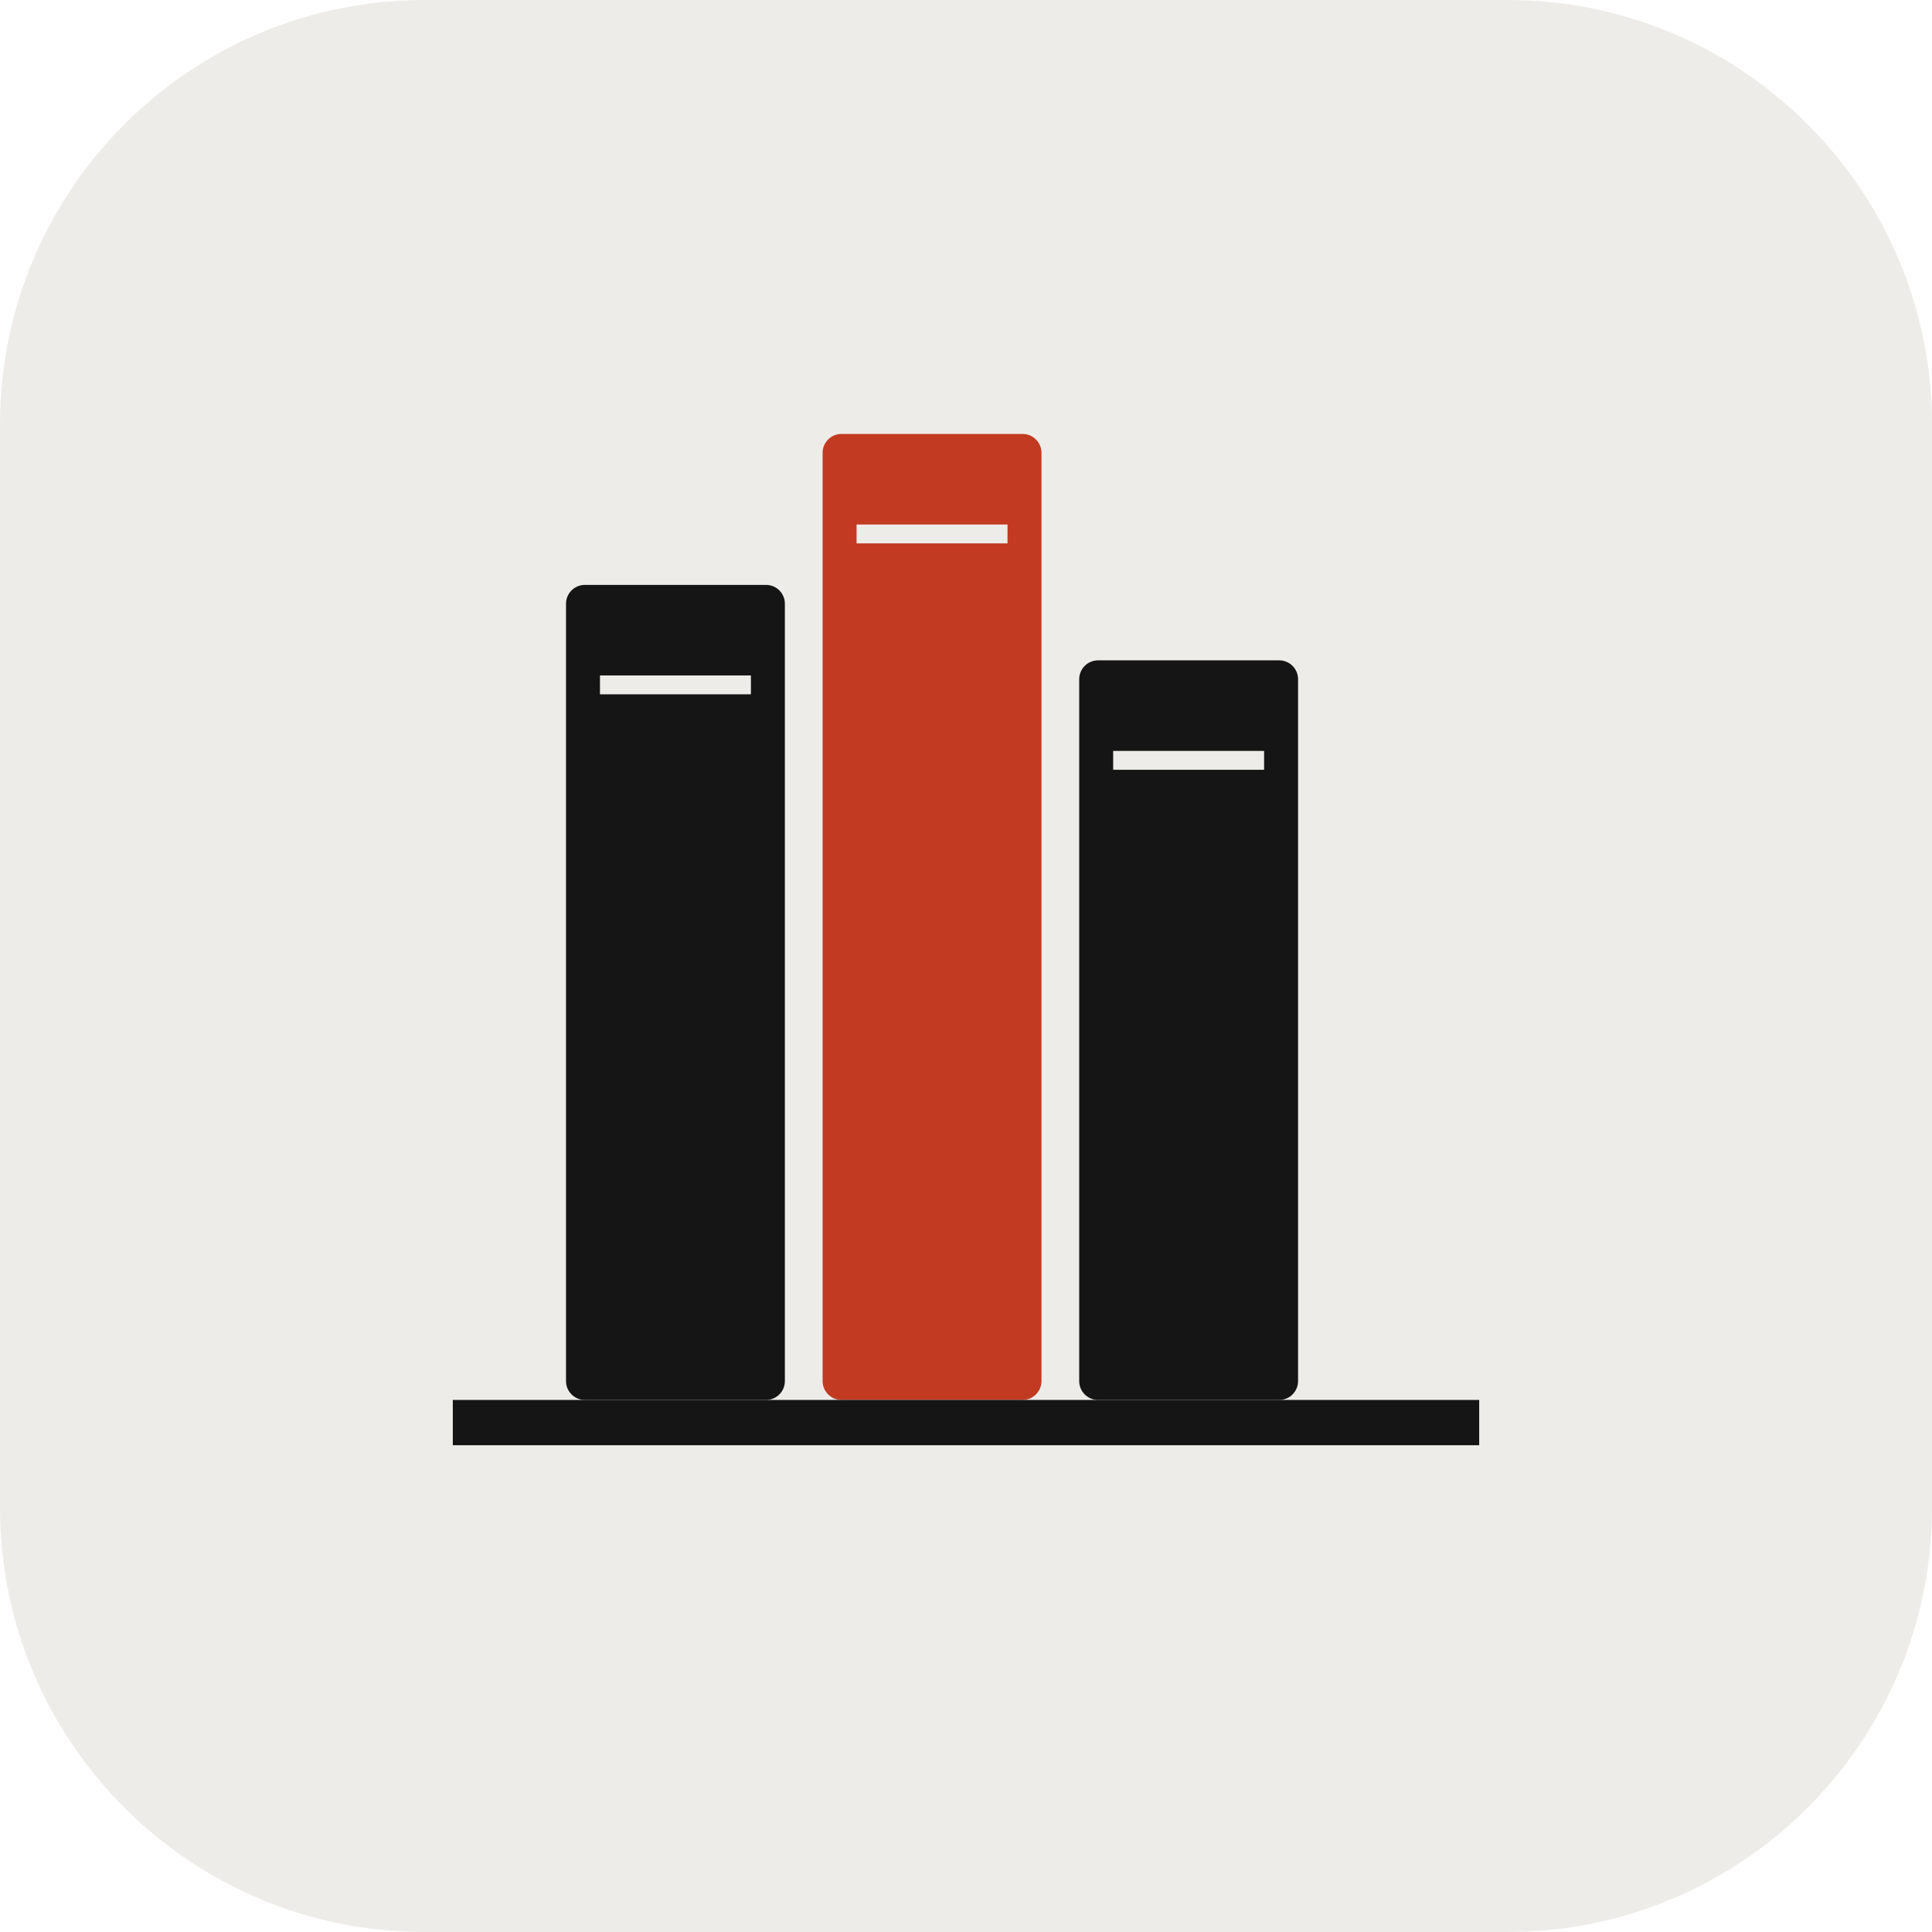
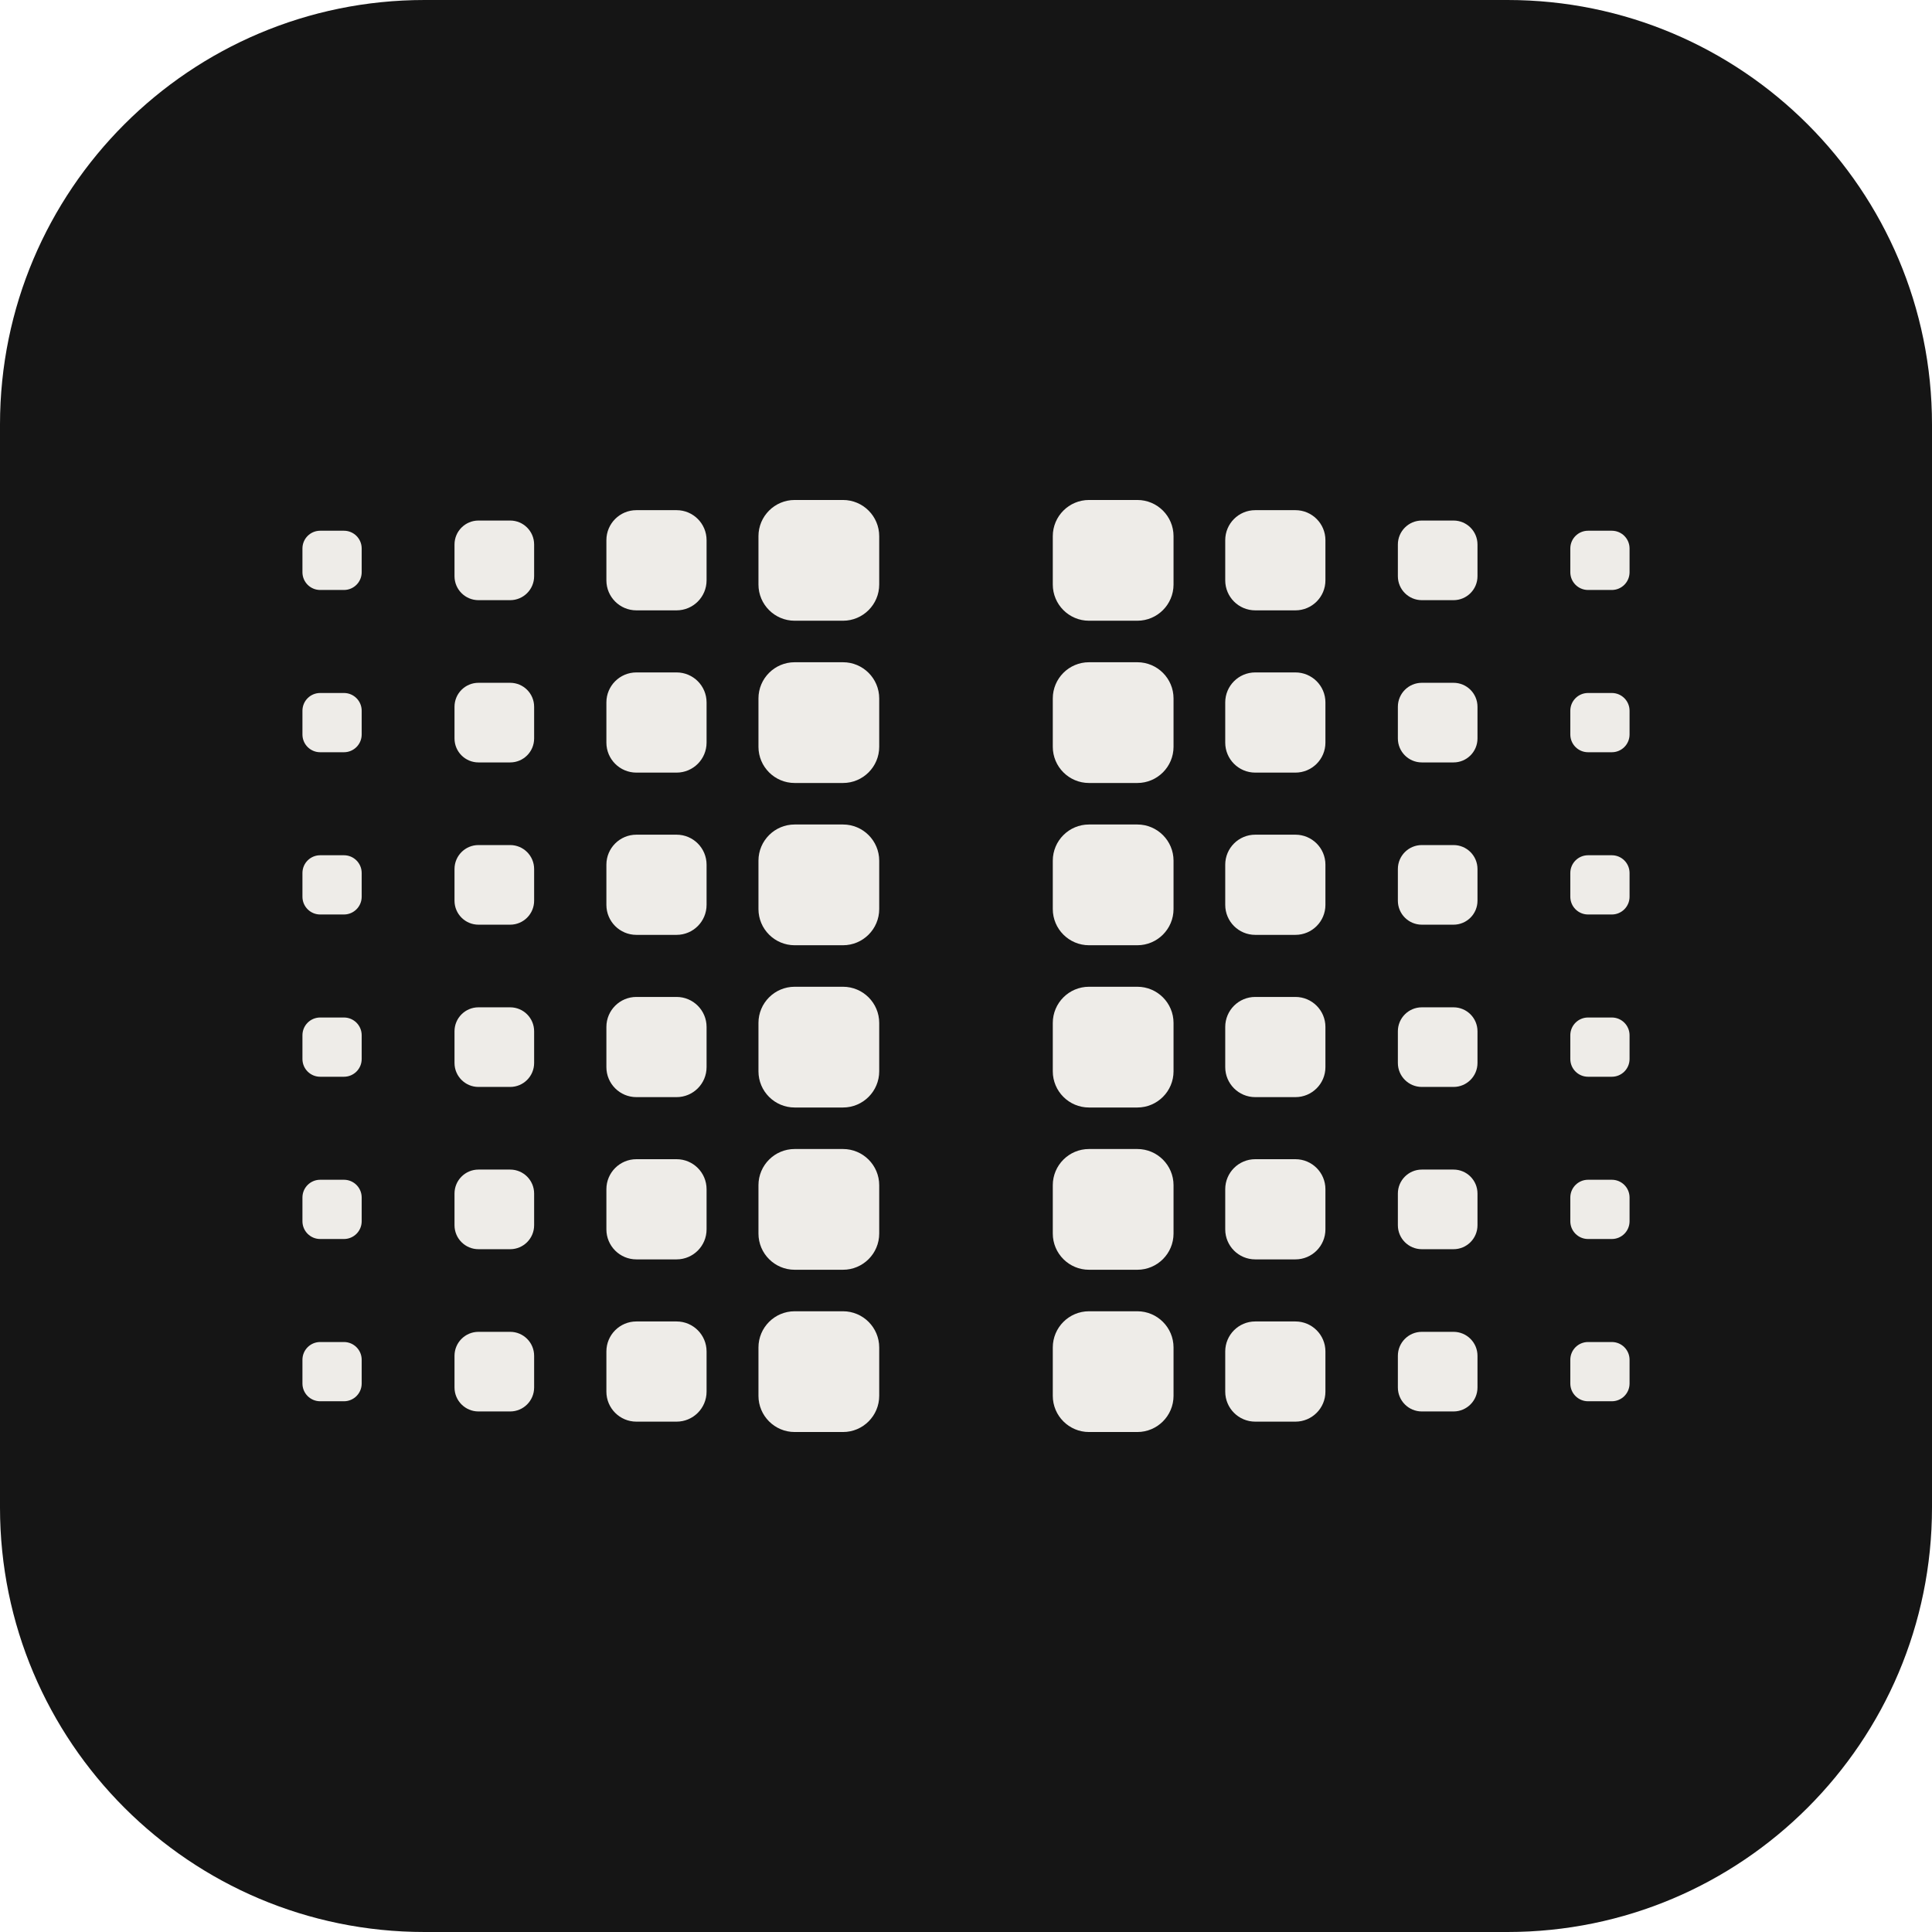
<svg xmlns="http://www.w3.org/2000/svg" viewBox="0 0 1024 1024">
-   <rect width="1024" height="1024" rx="225" fill="#eeece8" />
-   <rect x="300" y="310" width="116" height="432" rx="10" fill="#151515" />
-   <rect x="436" y="230" width="116" height="512" rx="10" fill="#c23a22" />
-   <rect x="572" y="350" width="116" height="392" rx="10" fill="#151515" />
-   <rect x="318" y="358" width="80" height="10" fill="#eeece8" />
-   <rect x="454" y="278" width="80" height="10" fill="#eeece8" />
-   <rect x="590" y="398" width="80" height="10" fill="#eeece8" />
-   <rect x="240" y="742" width="544" height="24" fill="#151515" />
+   <rect width="1024" height="1024" rx="225" fill="#151515" />
+   <rect x="402.0" y="265.0" width="64.0" height="64.0" rx="19.2" fill="#eeece8" />
+   <rect x="321.4" y="270.4" width="53.1" height="53.1" rx="15.9" fill="#eeece8" />
+   <rect x="240.9" y="275.9" width="42.2" height="42.2" rx="12.7" fill="#eeece8" />
+   <rect x="160.3" y="281.3" width="31.4" height="31.4" rx="9.4" fill="#eeece8" />
+   <rect x="402.0" y="351.0" width="64.0" height="64.0" rx="19.2" fill="#eeece8" />
+   <rect x="321.4" y="356.4" width="53.1" height="53.1" rx="15.9" fill="#eeece8" />
+   <rect x="240.9" y="361.9" width="42.2" height="42.2" rx="12.7" fill="#eeece8" />
+   <rect x="160.3" y="367.3" width="31.4" height="31.4" rx="9.4" fill="#eeece8" />
+   <rect x="402.0" y="437.0" width="64.0" height="64.0" rx="19.2" fill="#eeece8" />
+   <rect x="321.4" y="442.4" width="53.1" height="53.1" rx="15.9" fill="#eeece8" />
+   <rect x="240.9" y="447.9" width="42.2" height="42.2" rx="12.7" fill="#eeece8" />
+   <rect x="160.3" y="453.3" width="31.4" height="31.4" rx="9.4" fill="#eeece8" />
+   <rect x="402.0" y="523.0" width="64.0" height="64.0" rx="19.2" fill="#eeece8" />
+   <rect x="321.4" y="528.4" width="53.1" height="53.1" rx="15.9" fill="#eeece8" />
+   <rect x="240.9" y="533.9" width="42.2" height="42.2" rx="12.7" fill="#eeece8" />
+   <rect x="160.3" y="539.3" width="31.4" height="31.4" rx="9.4" fill="#eeece8" />
+   <rect x="402.0" y="609.0" width="64.0" height="64.0" rx="19.2" fill="#eeece8" />
+   <rect x="321.4" y="614.4" width="53.1" height="53.1" rx="15.9" fill="#eeece8" />
+   <rect x="240.9" y="619.9" width="42.2" height="42.2" rx="12.7" fill="#eeece8" />
+   <rect x="160.3" y="625.3" width="31.4" height="31.4" rx="9.4" fill="#eeece8" />
+   <rect x="402.0" y="695.0" width="64.0" height="64.0" rx="19.2" fill="#eeece8" />
+   <rect x="321.4" y="700.4" width="53.1" height="53.1" rx="15.9" fill="#eeece8" />
+   <rect x="240.9" y="705.9" width="42.2" height="42.2" rx="12.7" fill="#eeece8" />
+   <rect x="160.3" y="711.3" width="31.4" height="31.4" rx="9.4" fill="#eeece8" />
+   <rect x="558.0" y="265.0" width="64.0" height="64.0" rx="19.2" fill="#eeece8" />
+   <rect x="649.4" y="270.4" width="53.1" height="53.1" rx="15.9" fill="#eeece8" />
+   <rect x="740.9" y="275.9" width="42.2" height="42.2" rx="12.7" fill="#eeece8" />
+   <rect x="832.3" y="281.3" width="31.4" height="31.4" rx="9.4" fill="#eeece8" />
+   <rect x="558.0" y="351.0" width="64.0" height="64.0" rx="19.2" fill="#eeece8" />
+   <rect x="649.4" y="356.4" width="53.1" height="53.1" rx="15.9" fill="#eeece8" />
+   <rect x="740.9" y="361.9" width="42.2" height="42.2" rx="12.7" fill="#eeece8" />
+   <rect x="832.3" y="367.3" width="31.4" height="31.4" rx="9.4" fill="#eeece8" />
+   <rect x="558.0" y="437.0" width="64.0" height="64.0" rx="19.2" fill="#eeece8" />
+   <rect x="649.4" y="442.4" width="53.1" height="53.1" rx="15.9" fill="#eeece8" />
+   <rect x="740.9" y="447.9" width="42.2" height="42.2" rx="12.7" fill="#eeece8" />
+   <rect x="832.3" y="453.3" width="31.4" height="31.4" rx="9.4" fill="#eeece8" />
+   <rect x="558.0" y="523.0" width="64.0" height="64.0" rx="19.2" fill="#eeece8" />
+   <rect x="649.4" y="528.4" width="53.1" height="53.1" rx="15.9" fill="#eeece8" />
+   <rect x="740.9" y="533.9" width="42.2" height="42.2" rx="12.7" fill="#eeece8" />
+   <rect x="832.3" y="539.3" width="31.4" height="31.4" rx="9.4" fill="#eeece8" />
+   <rect x="558.0" y="609.0" width="64.0" height="64.0" rx="19.2" fill="#eeece8" />
+   <rect x="649.4" y="614.4" width="53.1" height="53.1" rx="15.9" fill="#eeece8" />
+   <rect x="740.9" y="619.9" width="42.2" height="42.2" rx="12.7" fill="#eeece8" />
+   <rect x="832.3" y="625.3" width="31.4" height="31.4" rx="9.4" fill="#eeece8" />
+   <rect x="558.0" y="695.0" width="64.0" height="64.0" rx="19.2" fill="#eeece8" />
+   <rect x="649.4" y="700.4" width="53.1" height="53.1" rx="15.9" fill="#eeece8" />
+   <rect x="740.9" y="705.9" width="42.2" height="42.2" rx="12.7" fill="#eeece8" />
+   <rect x="832.3" y="711.3" width="31.4" height="31.4" rx="9.4" fill="#eeece8" />
</svg>
